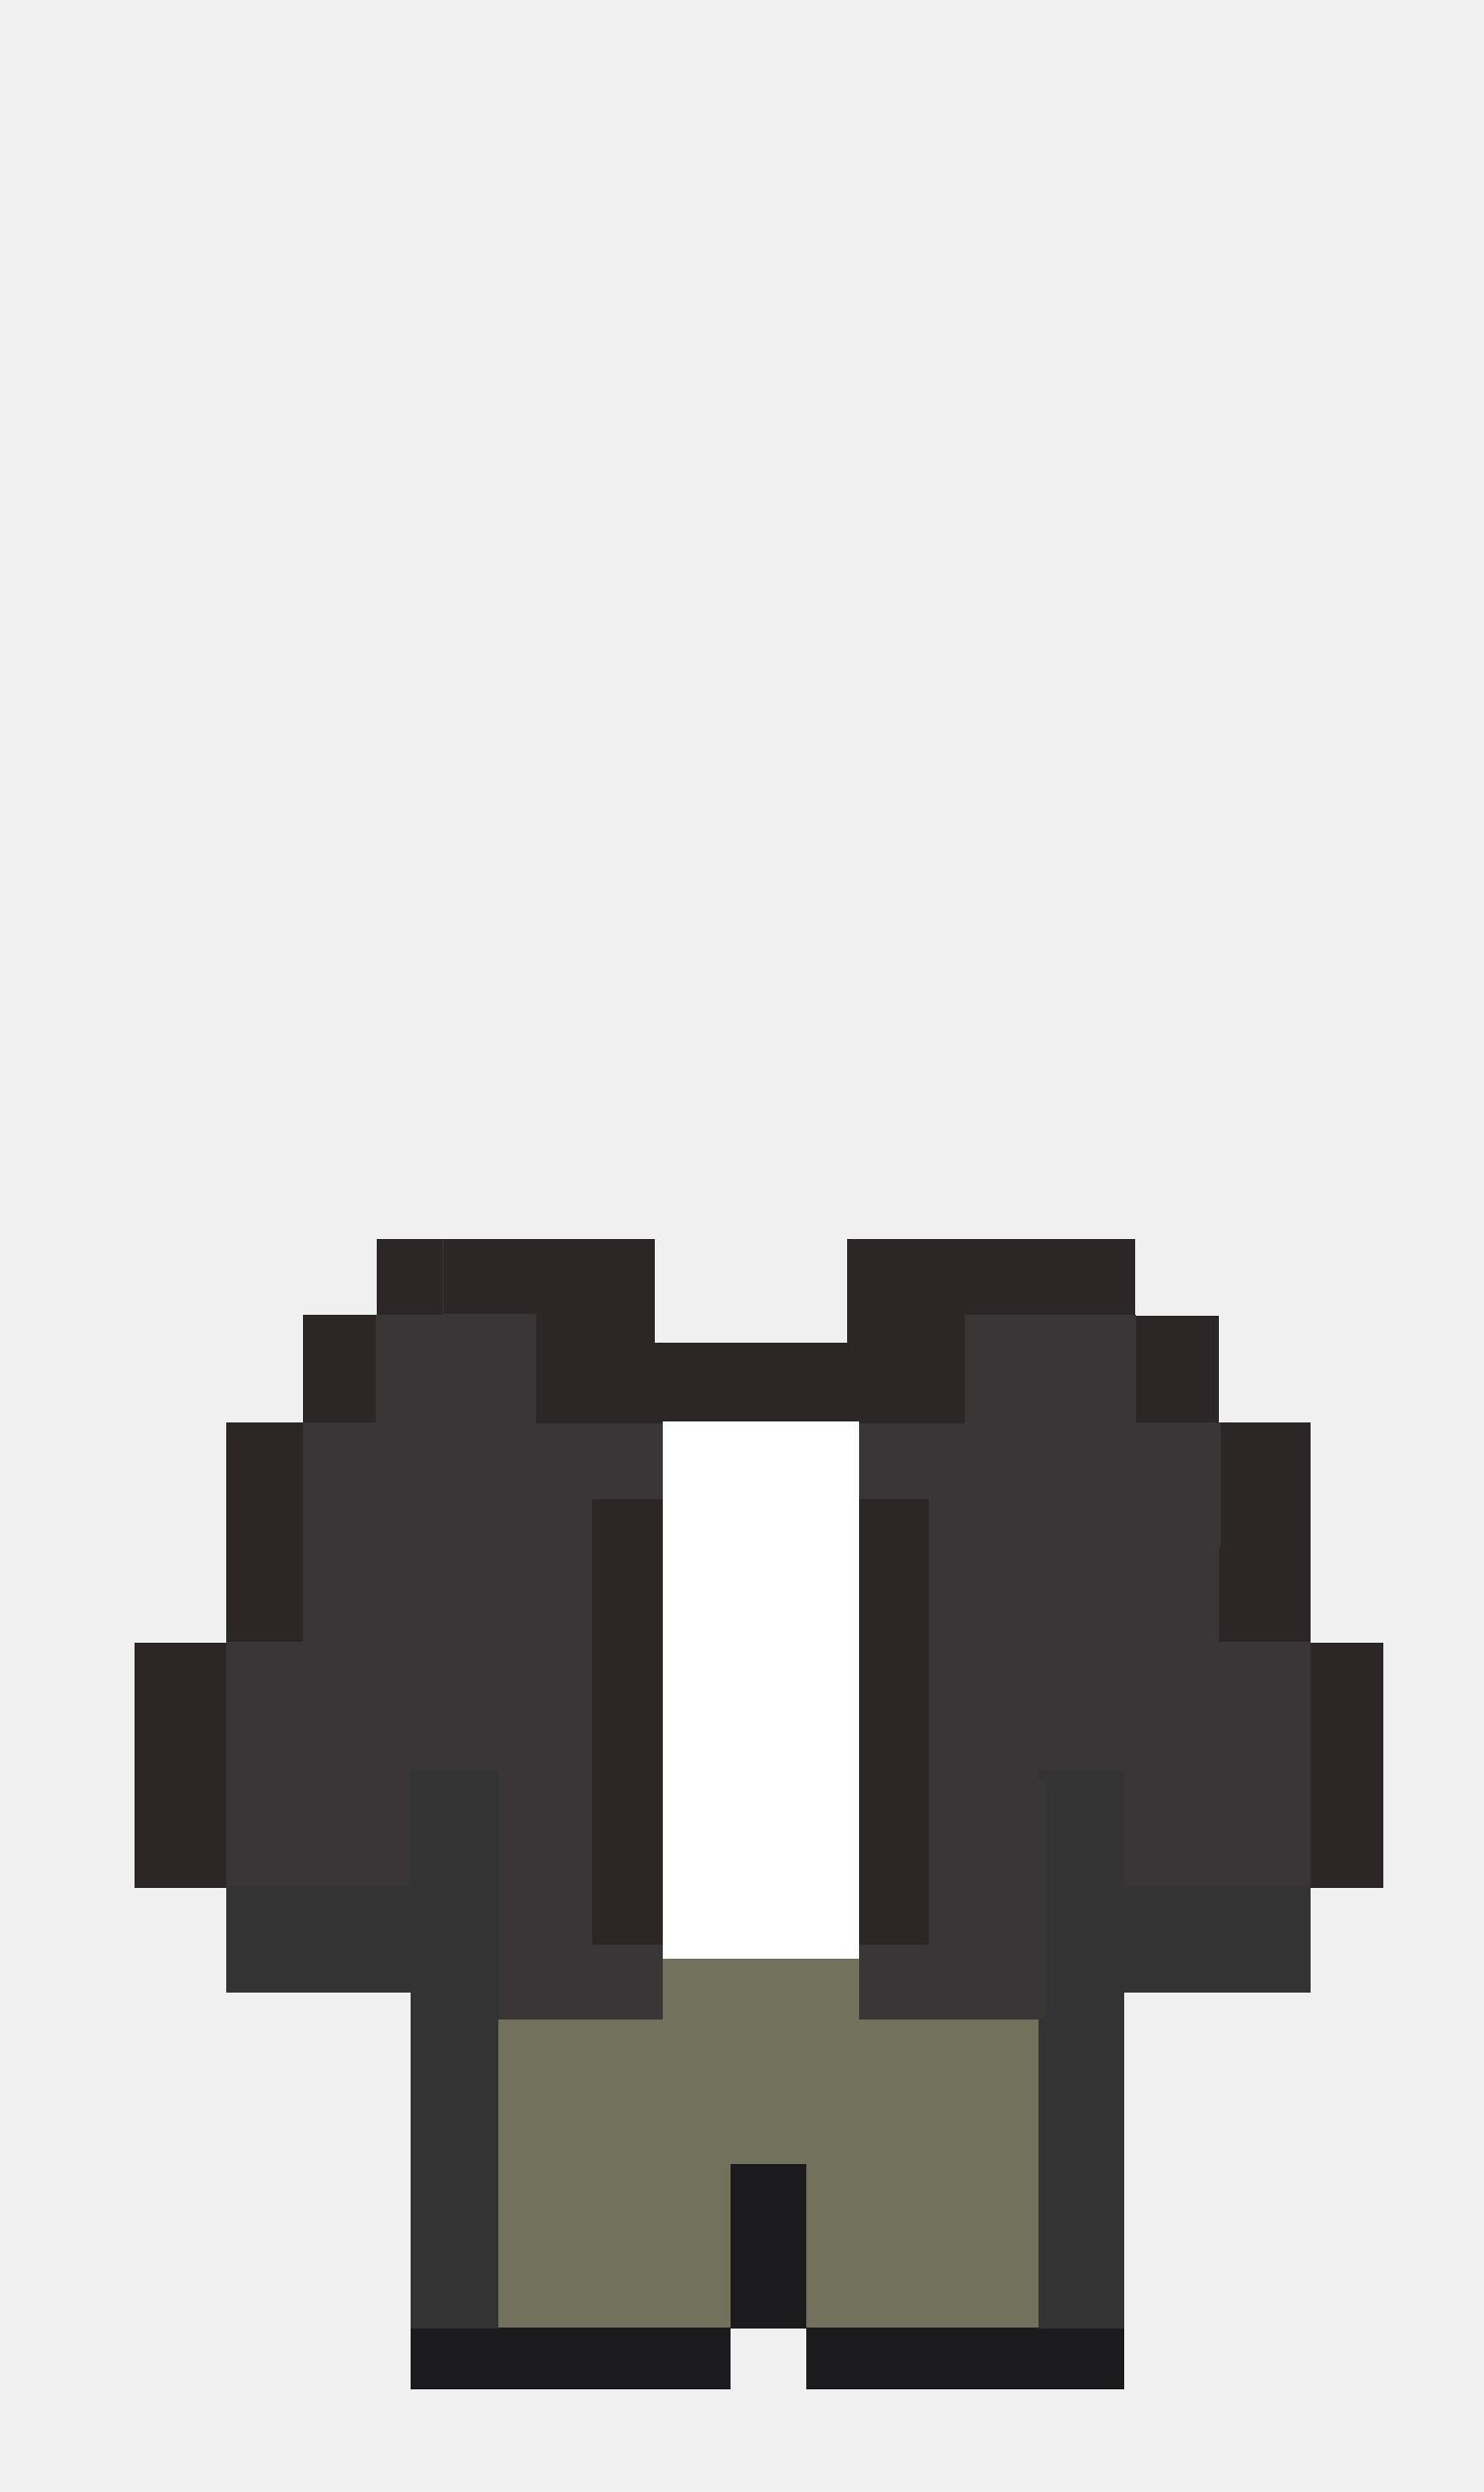
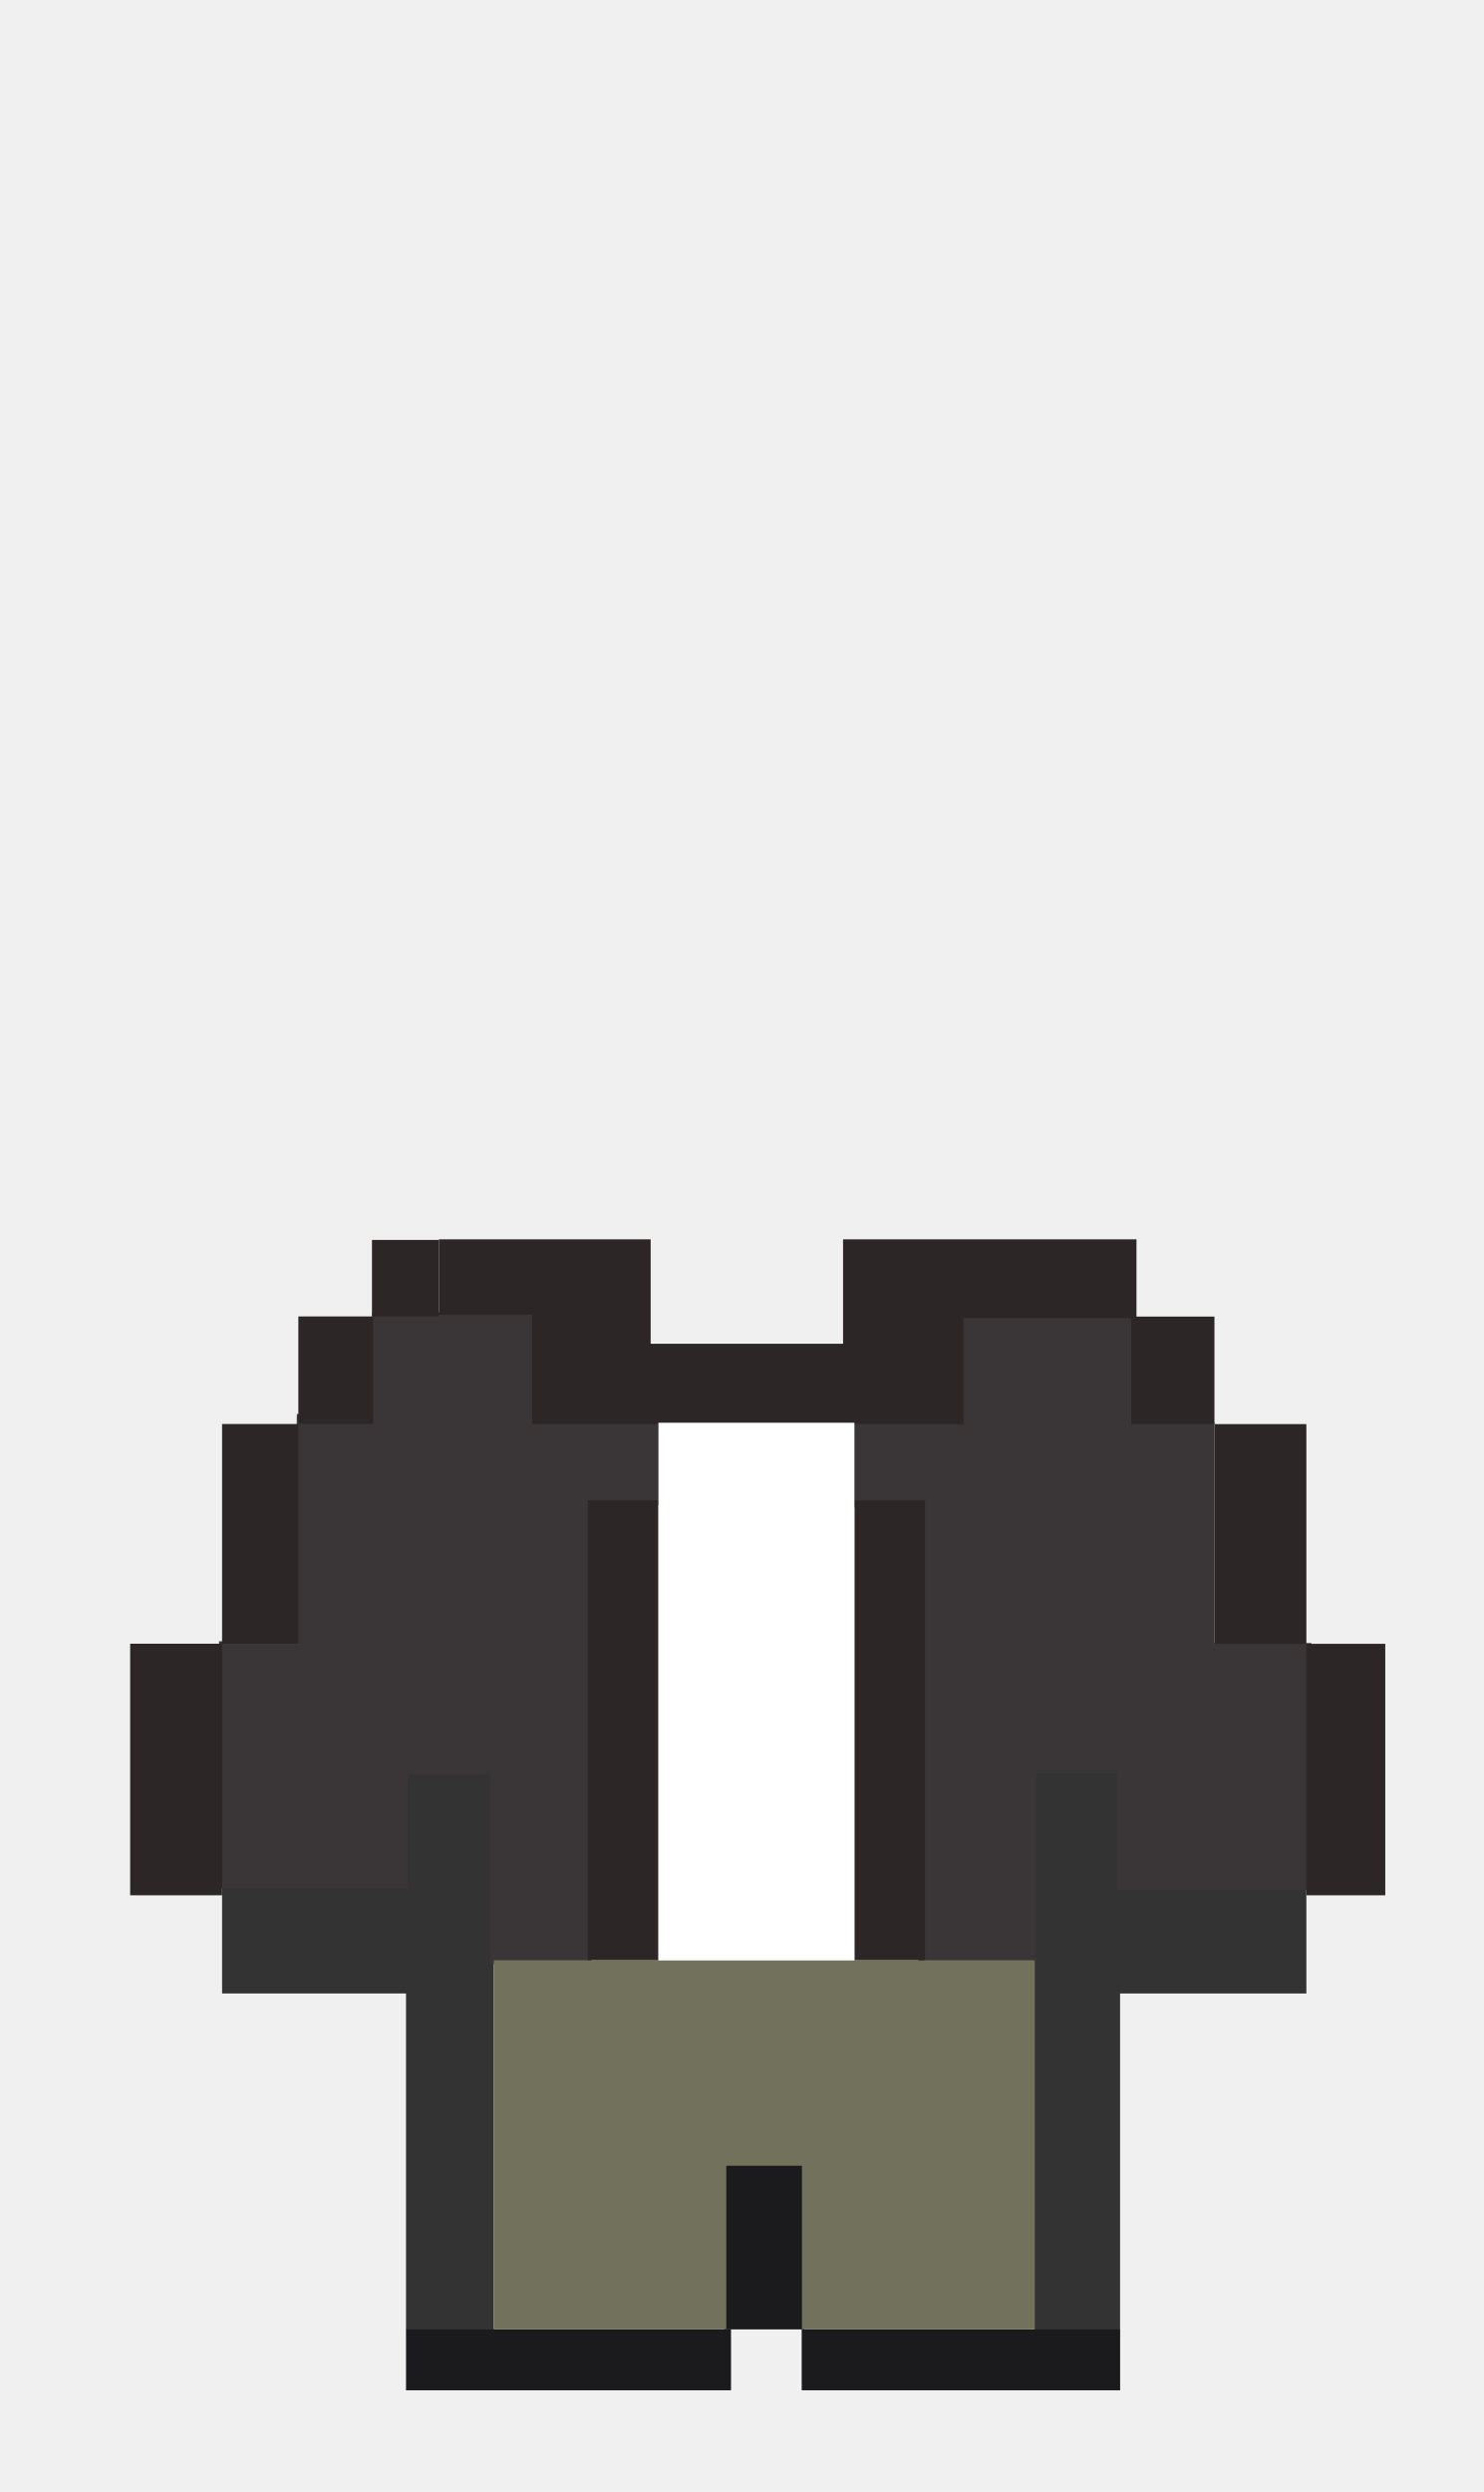
- <svg xmlns="http://www.w3.org/2000/svg" shape-rendering="crispEdges" width="106" height="178" viewBox="0 0 106 178" fill="none">
-   <path d="M52.049 166.295V151.889H57.757V166.295H52.049Z" fill="#1B1A1D" />
-   <path d="M29.312 170.645V166.275H52.188V170.645H29.312Z" fill="#1B1A1D" />
-   <path d="M57.58 170.645V166.275H80.328V170.645H57.58Z" fill="#1B1A1D" />
-   <path d="M87.066 117.326V101.631H93.631V117.326H87.066Z" fill="#2C2726" />
-   <path d="M93.633 134.826V117.326H98.812V134.826H93.633Z" fill="#2C2726" />
-   <path d="M9.605 134.818V117.318H16.171V134.818H9.605Z" fill="#2C2726" />
-   <path d="M16.172 117.318V101.623H21.623V117.318H16.172Z" fill="#2C2726" />
-   <path d="M76.1 93.951V88.473H81.12V93.951H76.1Z" fill="#2C2726" />
-   <path d="M26.881 93.939V88.477H31.665V93.939H26.881Z" fill="#2C2726" />
-   <path d="M81.121 101.631V93.951H87.066V101.631H81.121Z" fill="#2C2726" />
-   <path d="M21.621 101.622V93.941H26.878V101.622H21.621Z" fill="#2C2726" />
-   <path d="M76.1 88.477H60.709V95.934H46.231V88.477H31.635V93.912H26.871V101.622H21.621V110.091H35.582V127.787H74.223V110.466H87.204V101.622H81.146V93.912H76.1V88.477Z" fill="#3A3536" />
-   <path d="M87.082 110.096H80.26V134.83H93.626V117.25H87.082V110.096Z" fill="#3A3536" />
-   <path d="M21.622 110.086H29.531V134.821H16.165V117.241H21.622V110.086Z" fill="#3A3536" />
-   <path d="M80.269 110.096H74.223V126.47H80.269V110.096Z" fill="#3A3536" />
-   <path d="M29.373 110.086H35.586V126.911H29.373V110.086Z" fill="#3A3536" />
-   <path d="M74.221 139.928H35.586V166.277H52.191V154.606H57.596V166.277H74.221V139.928Z" fill="#72725C" />
-   <path d="M29.312 134.716H16.172V142.302H29.312V166.299H35.584V126.471H29.312V134.716Z" fill="#333333" />
-   <path d="M80.324 134.716H93.633V142.302H80.324V166.299H74.216V126.471H80.324V134.716Z" fill="#333333" />
-   <path d="M46.79 88.477H38.32H31.664V93.868H38.32V101.672H68.946V93.892H76.103V88.477H60.536V95.934H46.79V88.477Z" fill="#2C2726" />
-   <path d="M65.84 127.109H74.744V144.252H61.34V138.697H65.84V127.109Z" fill="#3A3536" />
-   <path d="M47.348 107.088H42.299V138.944H47.348V107.088Z" fill="#2C2626" />
-   <path d="M66.391 107.088H61.342V138.944H66.391V107.088Z" fill="#2C2626" />
-   <path d="M61.347 101.535H47.346V139.926H61.347V101.535Z" fill="white" />
-   <path d="M42.313 127.789H35.586V144.253H47.334V138.918H42.313V127.789Z" fill="#3A3536" />
+ <svg xmlns="http://www.w3.org/2000/svg" width="106" height="178" viewBox="0 0 106 178" fill="none">
+   <path d="M80.018 134.313H93.326V142.392H80.018V166.389H73.909V126.23H80.018V134.313Z" fill="#333333" />
+   <path d="M28.525 134.051L15.865 133.87V142.392H29.005V166.389H35.278V126.053H28.525V134.051Z" fill="#333333" />
+   <path d="M68.34 100.997H60.74V107.702H65.6V140.063H74.016V126.686H79.793V134.996H93.677V117.362H86.762V101.582L81.645 101.309L80.816 93.748H68.34V100.997Z" fill="#3A3536" />
+   <path d="M38.138 93.748H26.59V100.998H21.207L21.018 117.235H15.648V134.862H29.122V126.757H35.052V140.3H42.247V107.509H47.256V101.171H38.138V93.748Z" fill="#3A3536" />
+   <path d="M51.742 166.385V151.979H57.45V166.385H51.742Z" fill="#1B1A1D" />
+   <path d="M29.006 170.735V166.365H52.223V170.735H29.006Z" fill="#1B1A1D" />
+   <path d="M57.273 170.735V166.365H80.022V170.735H57.273Z" fill="#1B1A1D" />
+   <path d="M86.76 117.416V101.721H93.325V117.416H86.76Z" fill="#2C2726" />
+   <path d="M93.326 135.379V117.416H98.963V135.379H93.326Z" fill="#2C2726" />
+   <path d="M9.299 135.379V117.408H15.864V135.379H9.299Z" fill="#2C2726" />
+   <path d="M15.865 117.408V101.713H21.316V117.408H15.865Z" fill="#2C2726" />
+   <path d="M26.574 94.029V88.566H31.359V94.029H26.574Z" fill="#2C2726" />
+   <path d="M80.814 101.721V94.041H86.759V101.721H80.814Z" fill="#2C2726" />
+   <path d="M21.314 101.711V94.031H26.657V101.711H21.314Z" fill="#2C2726" />
+   <path d="M73.915 140.018H35.279V166.367H51.885V154.696H57.289V166.367H73.915V140.018Z" fill="#72725C" />
+   <path d="M46.483 88.525H38.014H31.357V93.916H38.014V101.721H68.832V94.152H81.19V88.525H60.229V95.983H46.483V88.525Z" fill="#2C2726" />
+   <path d="M47.041 107.178H41.992V140.016H47.041V107.178Z" fill="#2C2626" />
+   <path d="M66.084 107.178H61.035V140.016H66.084V107.178Z" fill="#2C2626" />
+   <path d="M61.04 101.625H47.039V140.016H61.04V101.625Z" fill="white" />
</svg>
